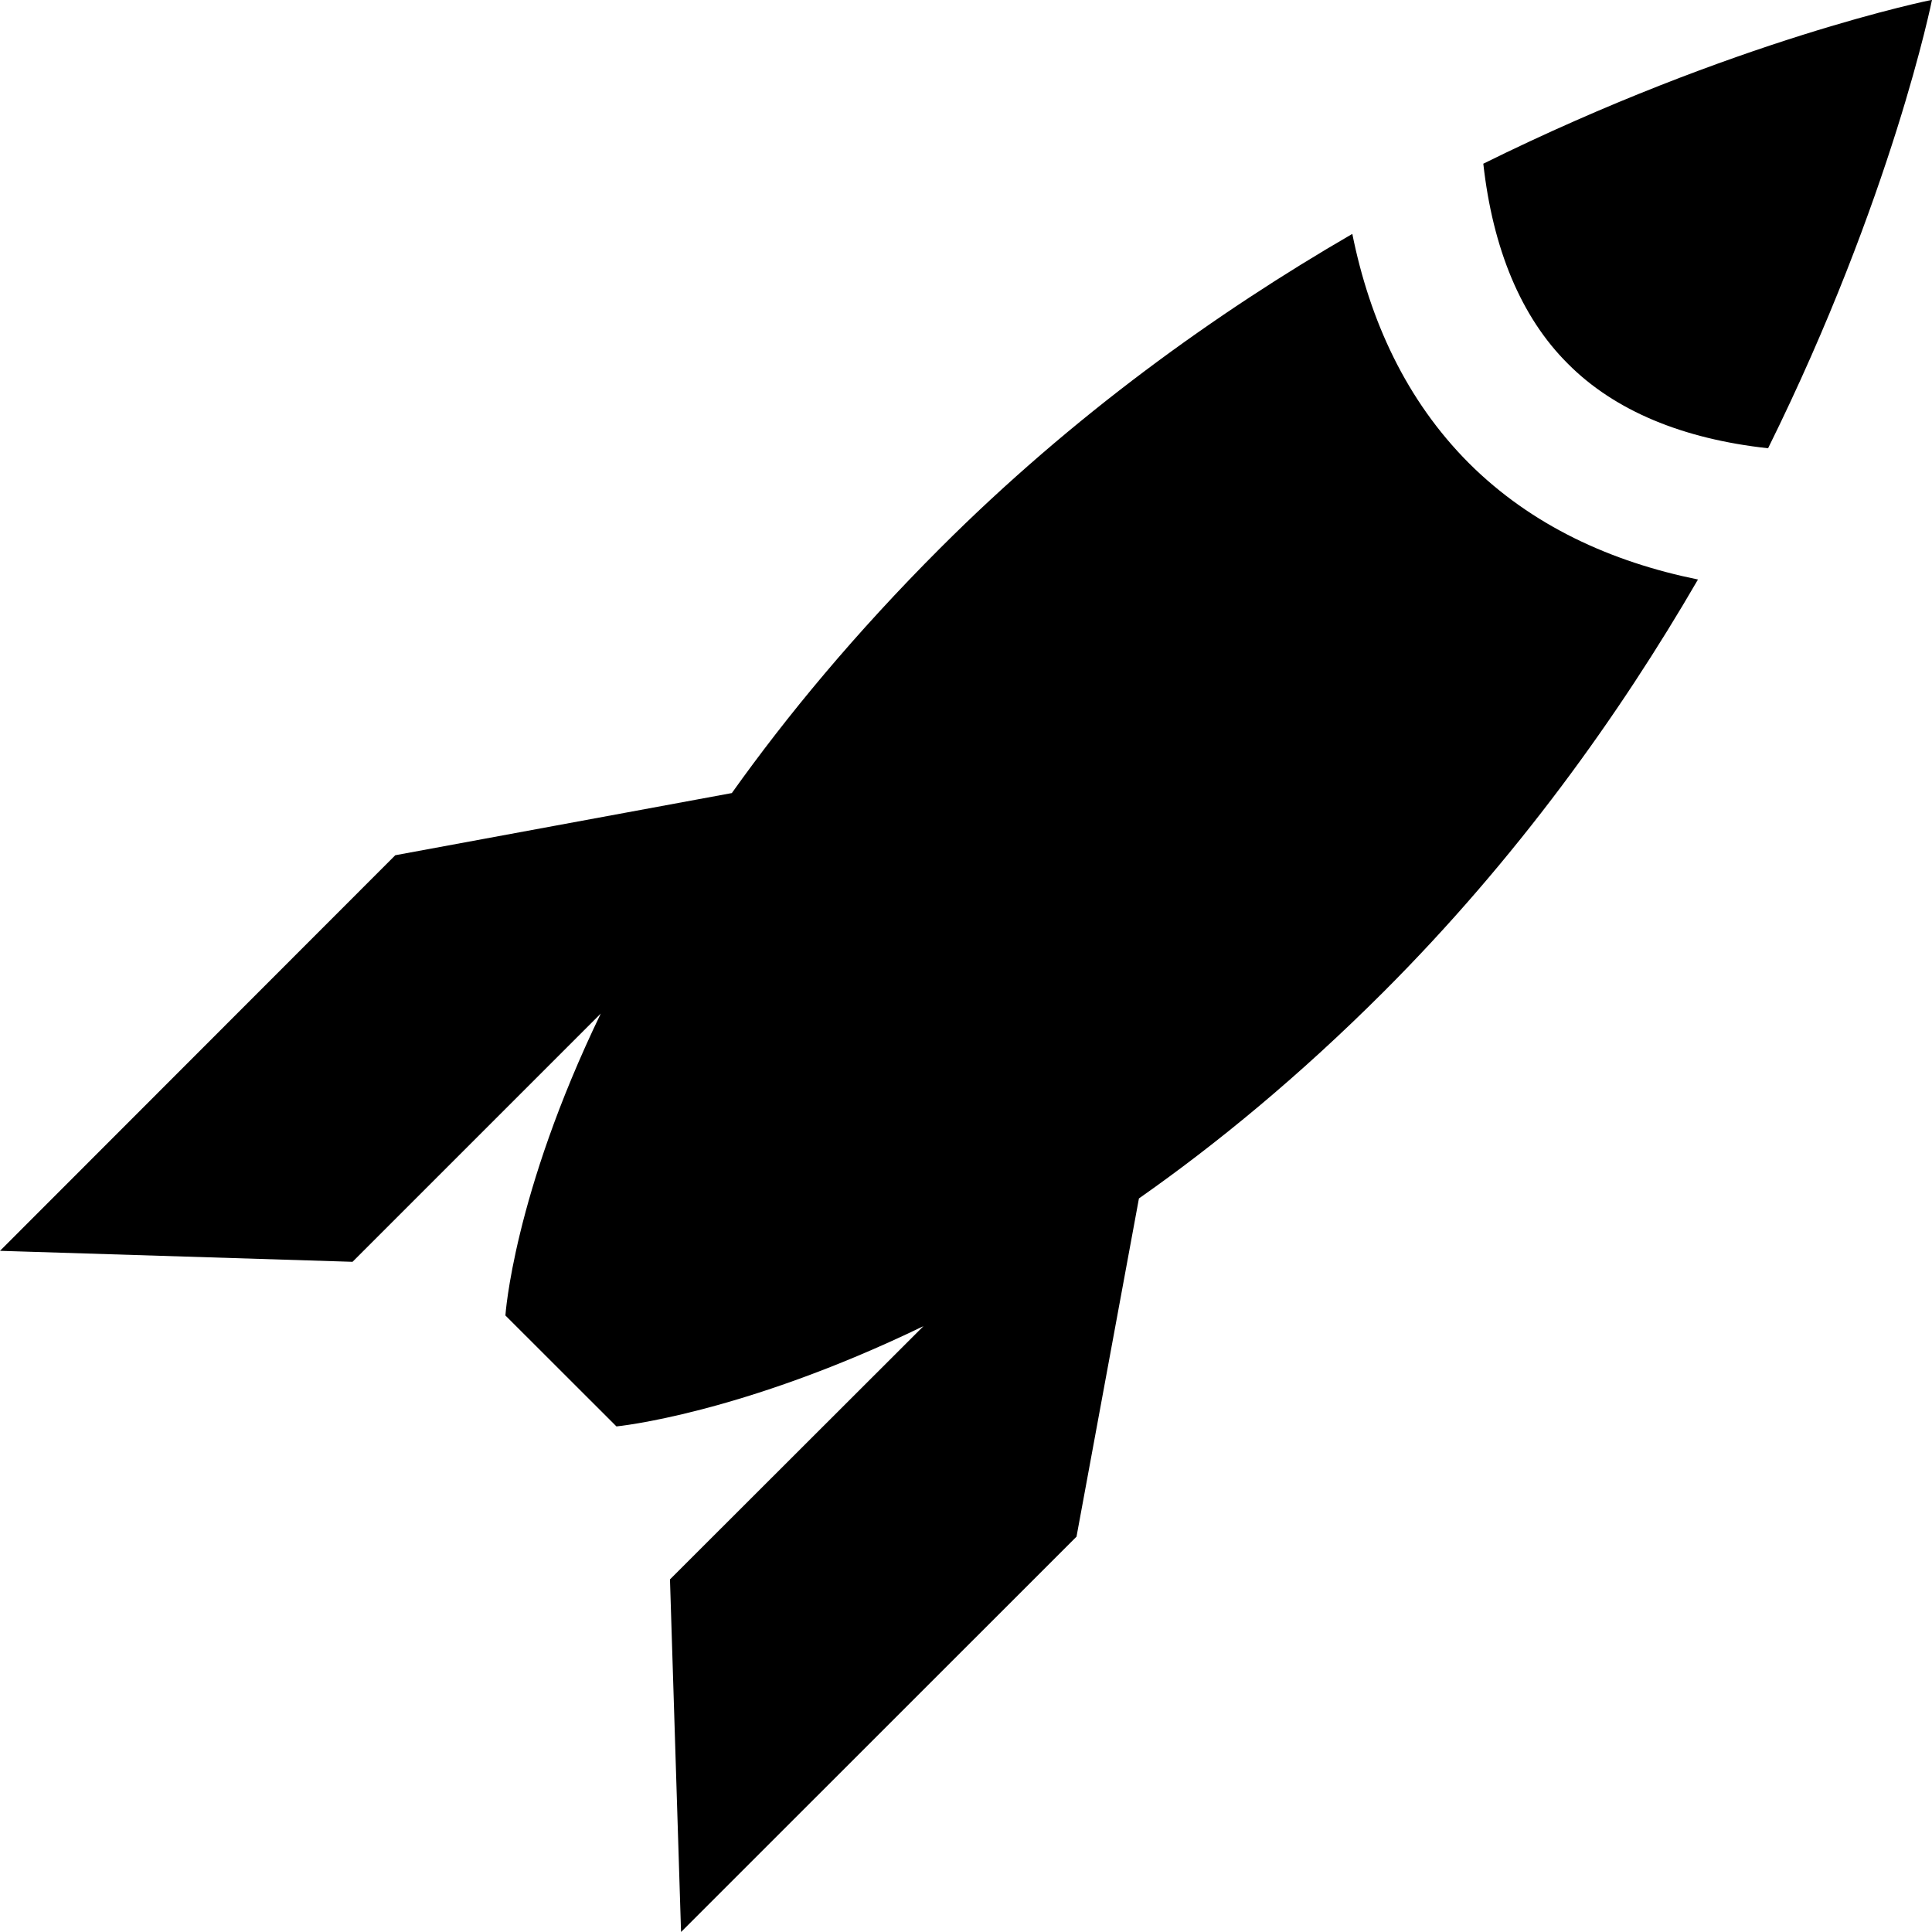
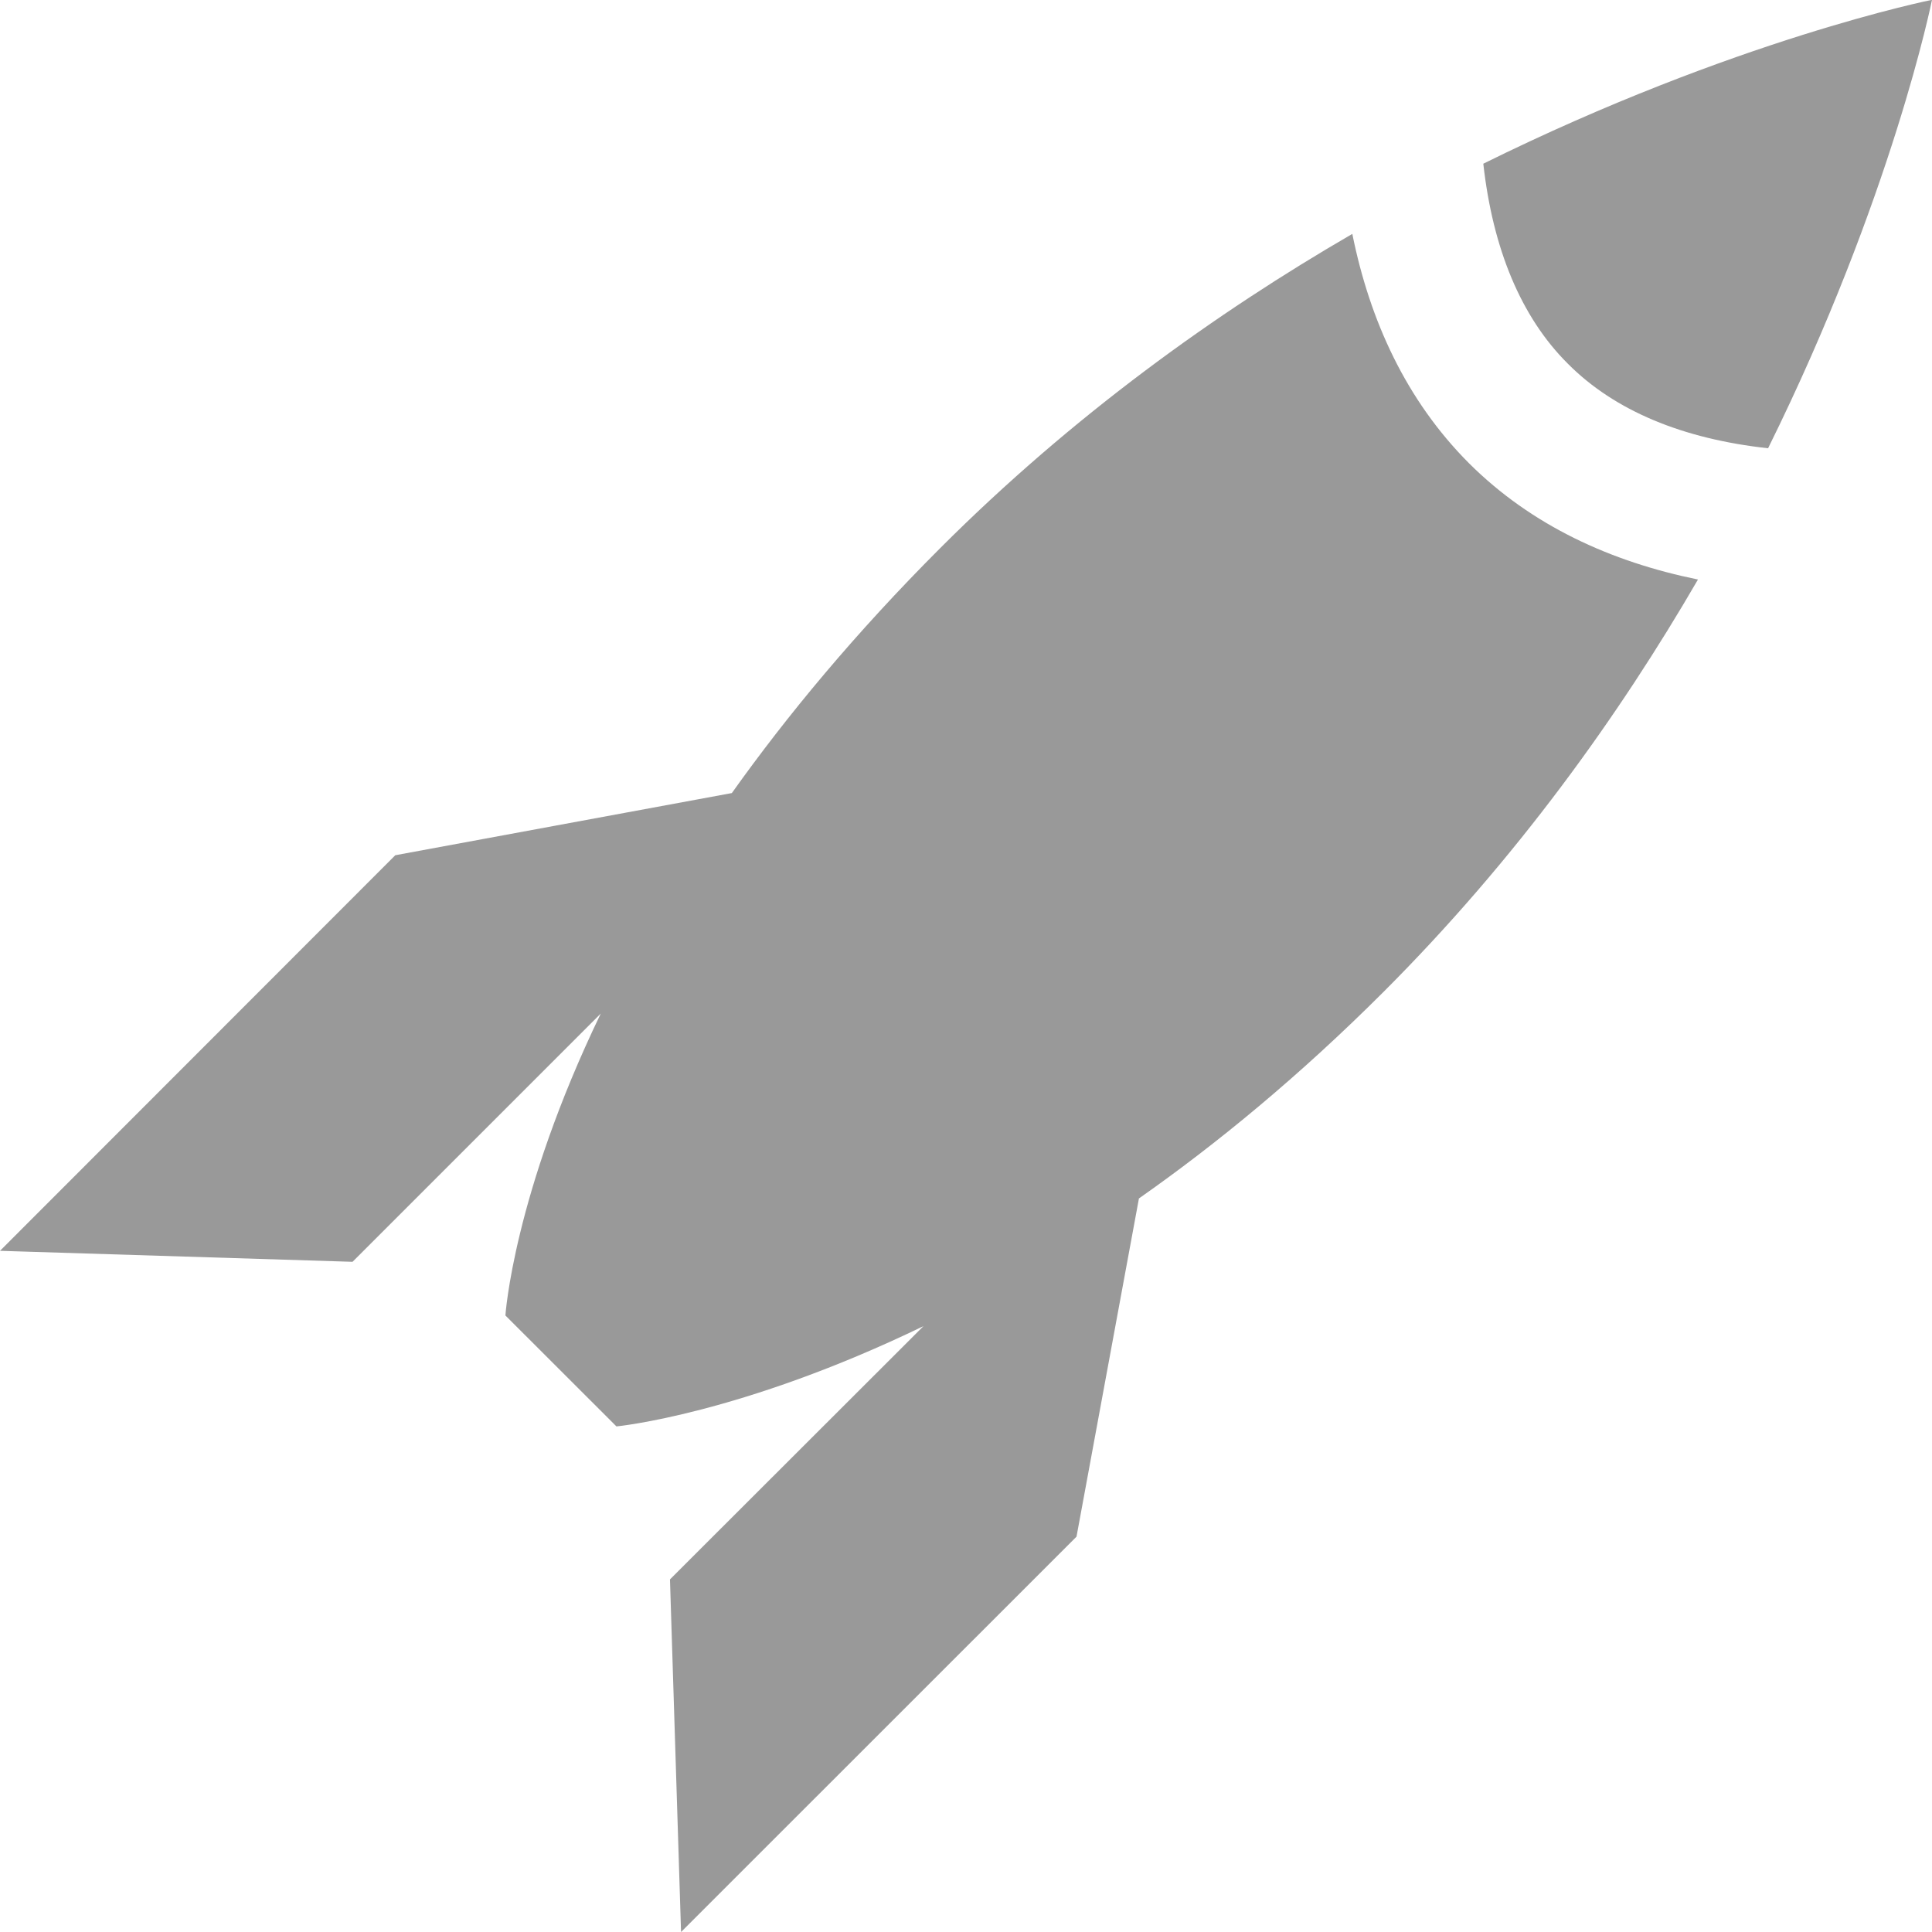
<svg xmlns="http://www.w3.org/2000/svg" width="45px" height="45px" viewBox="0 0 45 45" version="1.1">
  <defs />
  <g id="Page-1" stroke="none" stroke-width="1" fill="none" fill-rule="evenodd">
-     <g id="guter-start" fill="#000000">
+     <g id="guter-start" fill="#999999">
      <path d="M31.498,5.448 C28.337,7.28 24.992,9.673 21.898,12.768 C19.92,14.747 18.329,16.67 17.046,18.472 L9.207,19.92 L0,29.134 L8.211,29.39 L13.993,23.608 C11.952,27.837 11.772,30.64 11.772,30.64 L14.358,33.224 C14.358,33.224 17.251,32.949 21.51,30.888 L15.605,36.787 L15.863,45 L25.074,35.792 L26.528,27.914 C28.348,26.638 30.272,25.055 32.229,23.099 C35.324,20.003 37.716,16.659 39.549,13.498 C37.529,13.087 35.676,12.246 34.214,10.788 C32.751,9.321 31.905,7.468 31.498,5.448 L31.498,5.448 L31.498,5.448 Z M34.549,3.813 C34.769,5.79 35.426,7.385 36.517,8.47 C37.606,9.568 39.197,10.224 41.182,10.441 C44.082,4.581 45,-0.004 45,-0.004 C45,-0.004 40.415,0.913 34.549,3.813 L34.549,3.813 L34.549,3.813 Z" id="achievement" />
    </g>
  </g>
</svg>
